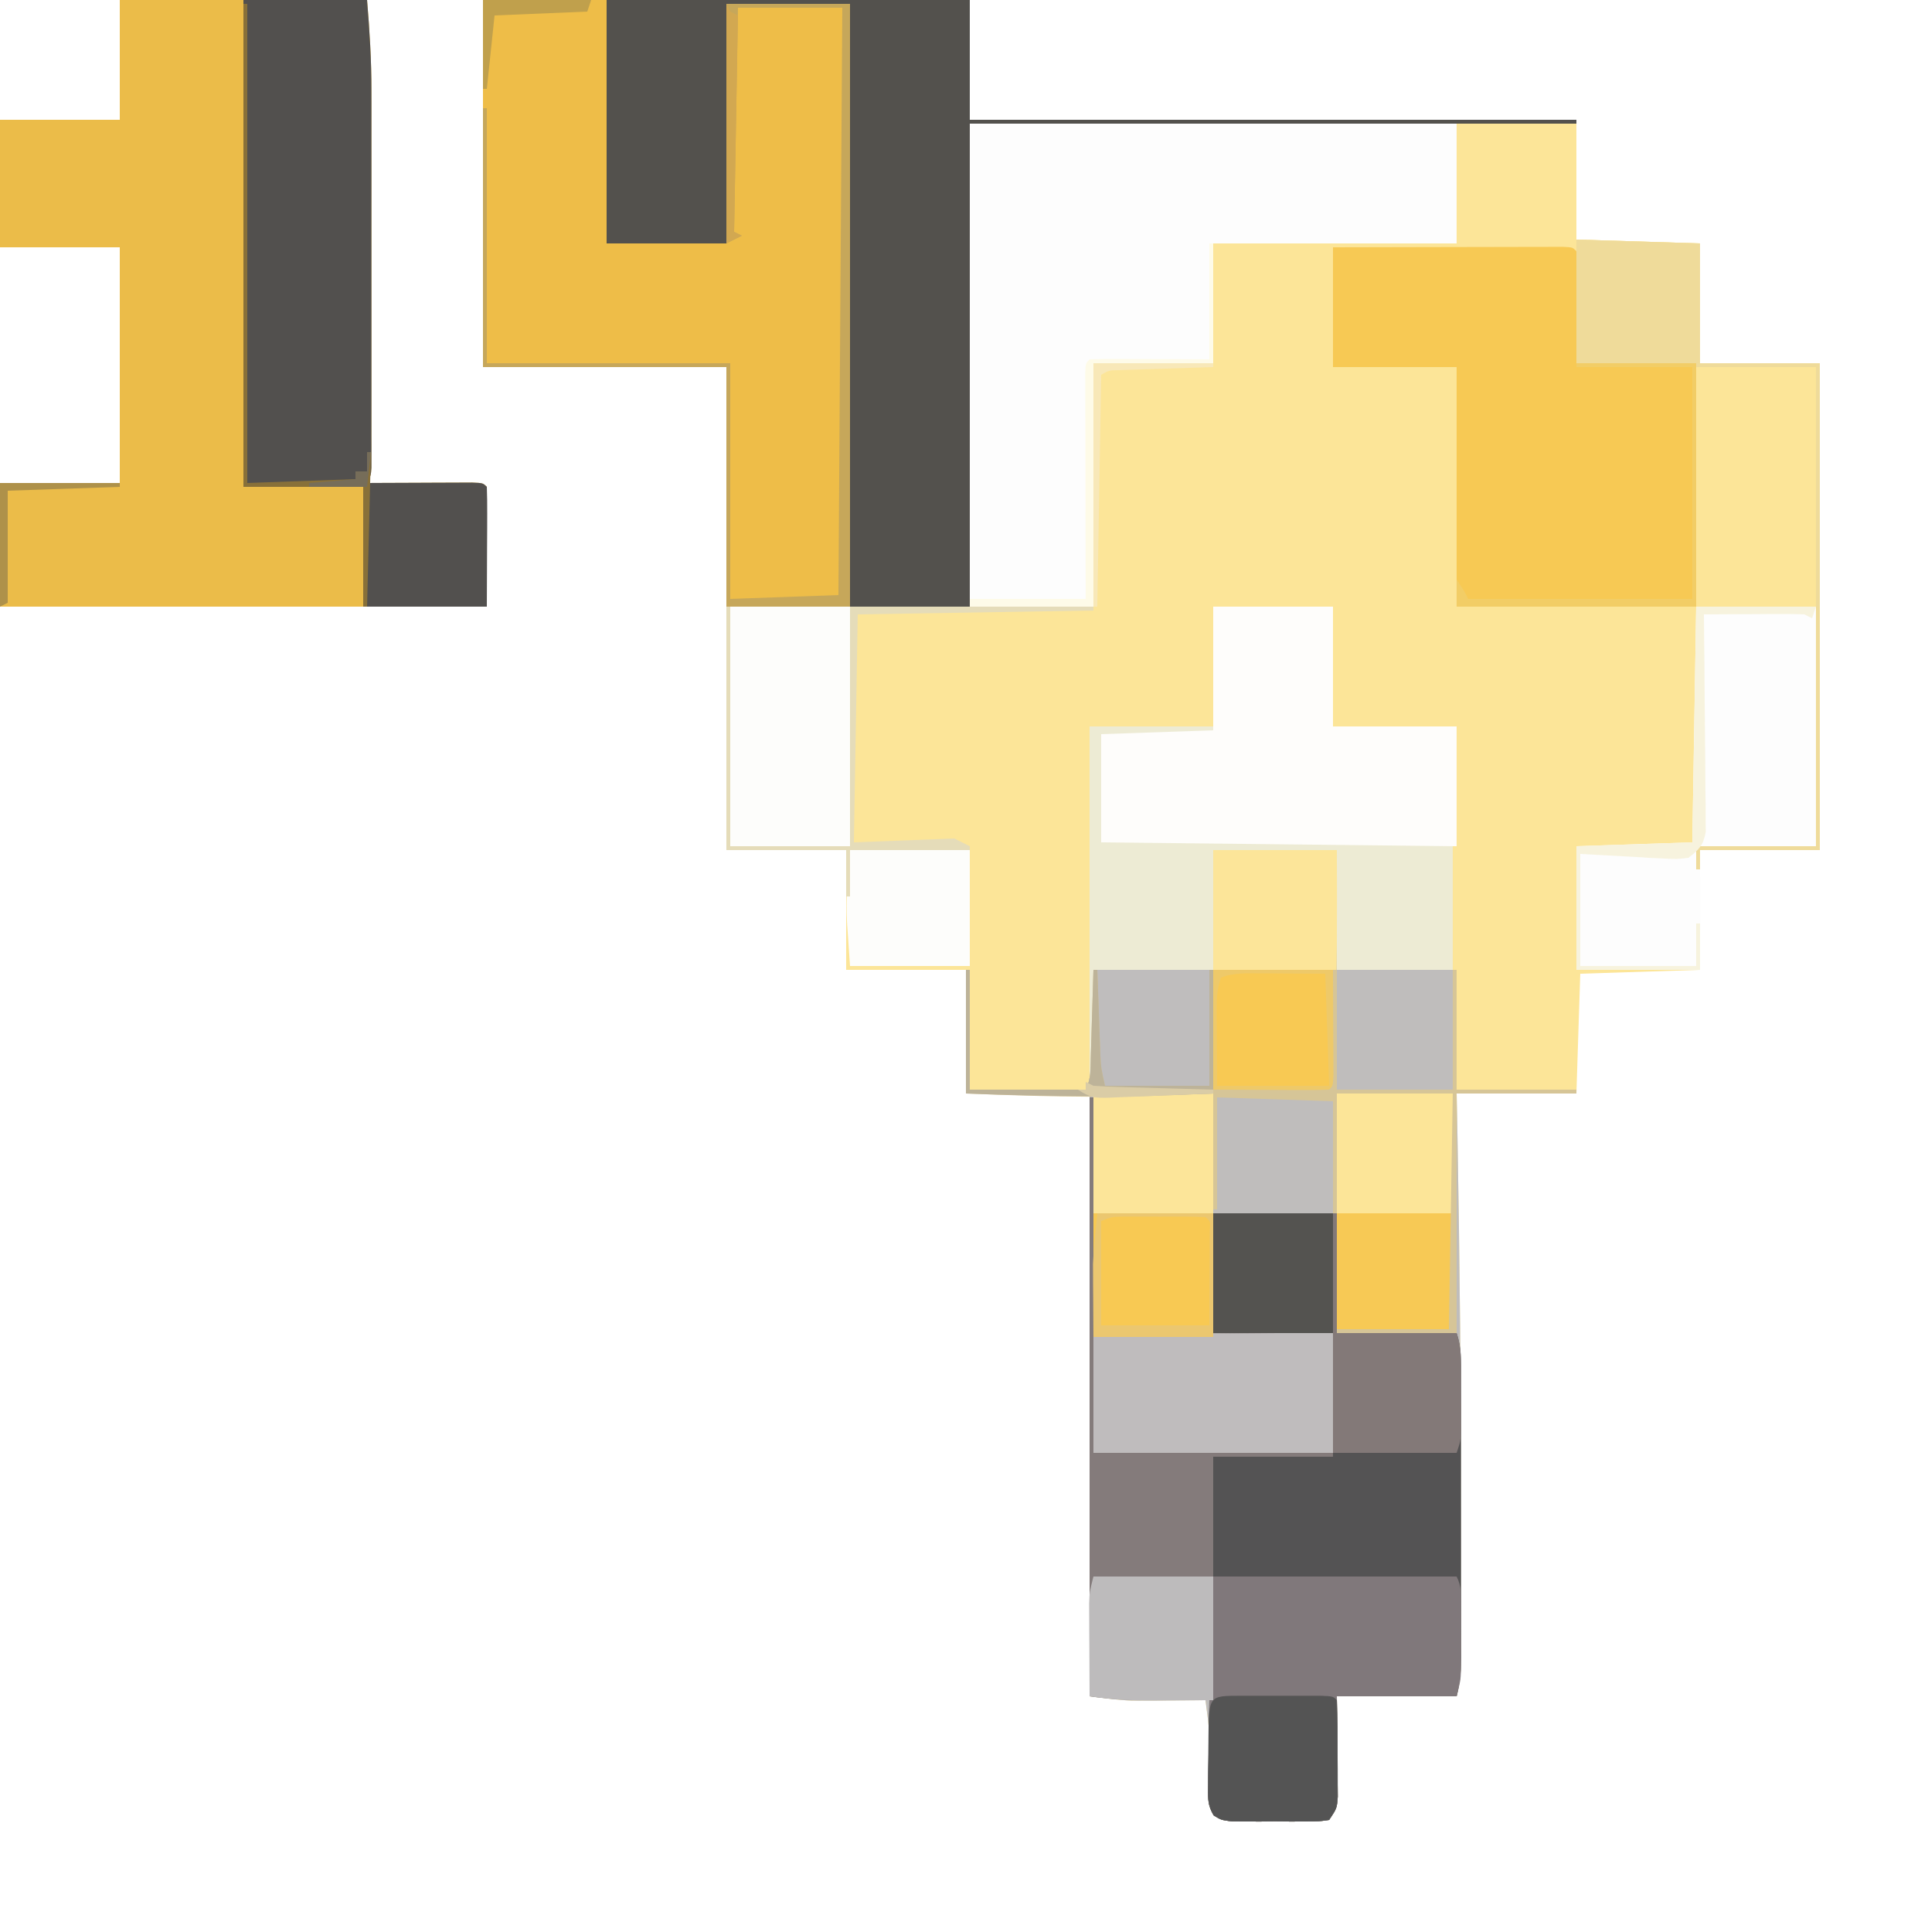
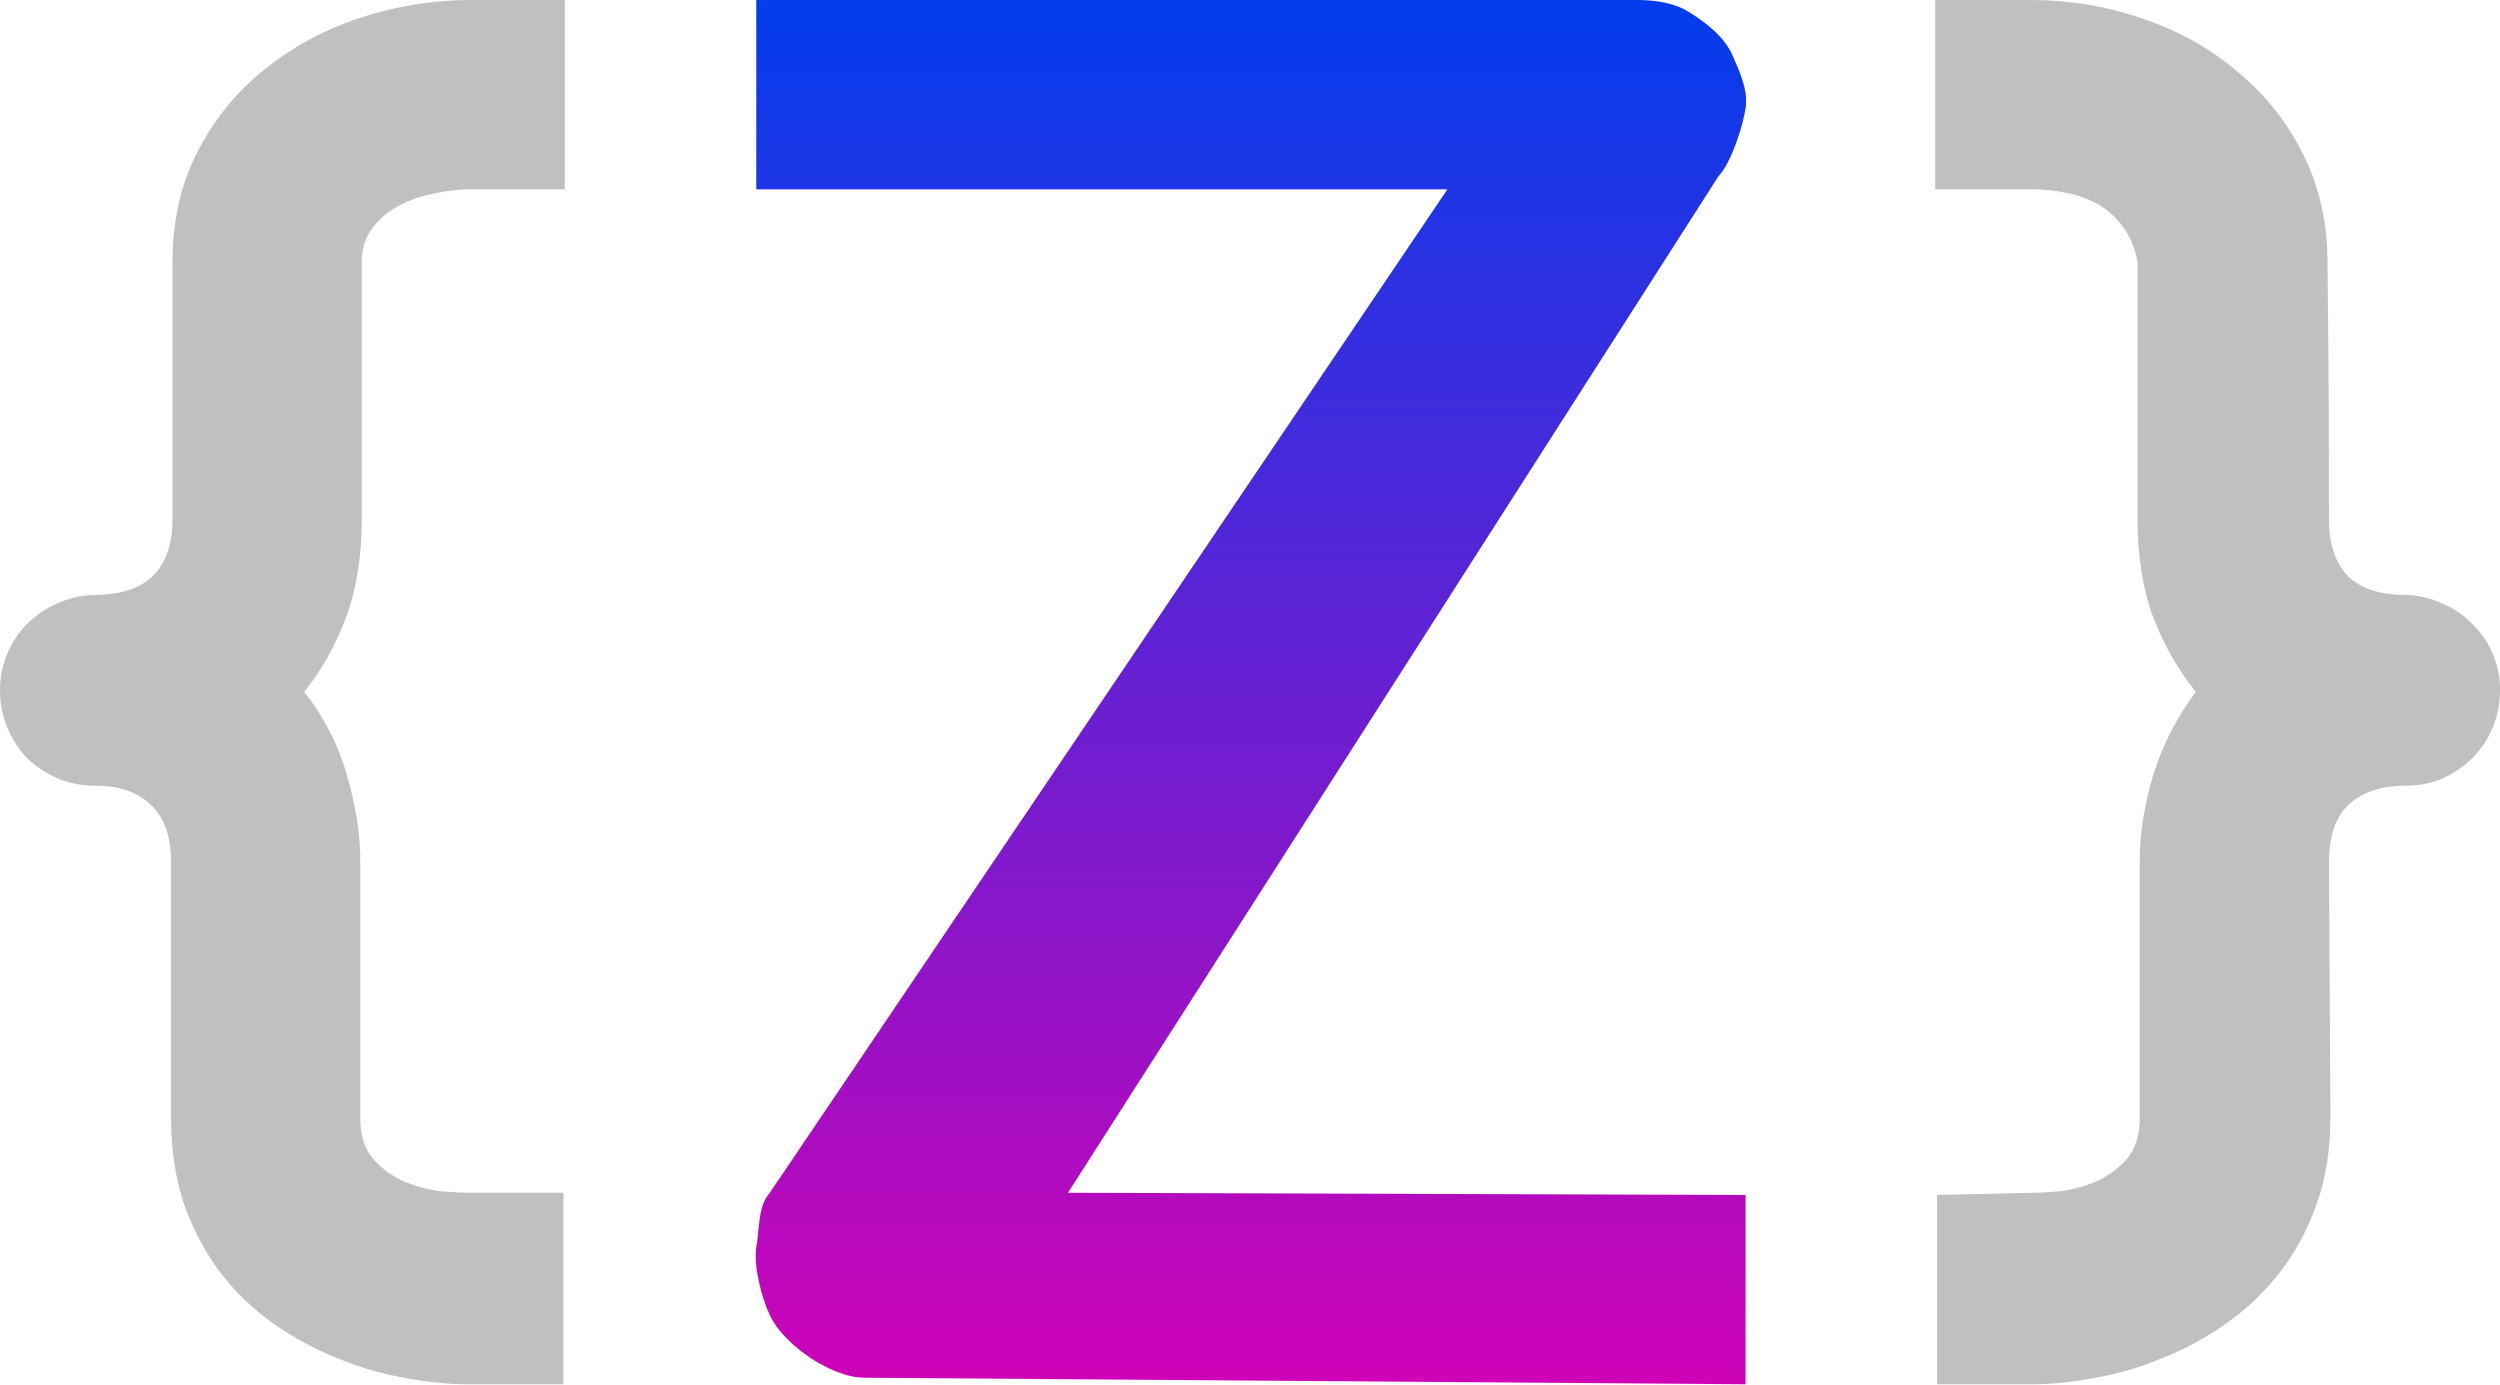
- <svg xmlns="http://www.w3.org/2000/svg" version="1.1" width="499" height="500">
-   <path d="M0 0 C41.58 0 83.16 0 126 0 C126 10.23 126 20.46 126 31 C177.81 31 229.62 31 283 31 C283 41.23 283 51.46 283 62 C298.84 62.495 298.84 62.495 315 63 C315 73.23 315 83.46 315 94 C325.23 94 335.46 94 346 94 C346 135.58 346 177.16 346 220 C335.77 220 325.54 220 315 220 C315 230.23 315 240.46 315 251 C299.655 251.495 299.655 251.495 284 252 C283.67 262.23 283.34 272.46 283 283 C272.77 283 262.54 283 252 283 C252.072 286.683 252.144 290.366 252.219 294.16 C252.827 326.896 253.112 359.625 253.123 392.367 C253.125 395.317 253.129 398.267 253.133 401.217 C253.138 405.891 253.139 410.565 253.134 415.239 C253.133 416.974 253.134 418.709 253.136 420.444 C253.139 422.827 253.135 425.209 253.129 427.591 C253.131 428.288 253.133 428.985 253.136 429.704 C253.121 433.056 252.823 435.709 252 439 C241.77 439 231.54 439 221 439 C221.079 448.409 221.079 448.409 221.18 457.818 C221.185 458.988 221.19 460.158 221.195 461.363 C221.206 462.563 221.216 463.762 221.227 464.997 C221 468 221 468 219 471 C216.25 471.388 216.25 471.388 212.785 471.398 C211.542 471.402 210.299 471.406 209.018 471.41 C207.06 471.393 207.06 471.393 205.062 471.375 C203.761 471.387 202.46 471.398 201.119 471.41 C199.252 471.404 199.252 471.404 197.348 471.398 C196.203 471.395 195.058 471.392 193.879 471.388 C191 471 191 471 189.119 469.781 C187.635 467.42 187.671 465.884 187.742 463.105 C187.756 462.15 187.771 461.194 187.785 460.209 C187.815 459.212 187.844 458.215 187.875 457.188 C188.136 448.546 188.136 448.546 187 440 C186.375 440.005 185.751 440.01 185.107 440.016 C182.238 440.037 179.369 440.05 176.5 440.062 C175.518 440.071 174.535 440.079 173.523 440.088 C172.557 440.091 171.59 440.094 170.594 440.098 C169.714 440.103 168.834 440.108 167.928 440.114 C164.269 439.972 160.633 439.454 157 439 C157 387.52 157 336.04 157 283 C146.44 283 135.88 283 125 283 C125 272.44 125 261.88 125 251 C114.77 251 104.54 251 94 251 C94 240.77 94 230.54 94 220 C83.77 220 73.54 220 63 220 C63 178.75 63 137.5 63 95 C42.21 95 21.42 95 0 95 C0 63.65 0 32.3 0 0 Z " fill="#FCE598" transform="translate(125,0)" />
-   <path d="M0 0 C10.56 0 21.12 0 32 0 C32 10.23 32 20.46 32 31 C42.23 31 52.46 31 63 31 C63 41.23 63 51.46 63 62 C73.23 62 83.46 62 94 62 C94 62.33 94 62.66 94 63 C83.77 63 73.54 63 63 63 C63.108 68.524 63.108 68.524 63.219 74.16 C63.827 106.896 64.112 139.625 64.123 172.367 C64.125 175.317 64.129 178.267 64.133 181.217 C64.138 185.891 64.139 190.565 64.134 195.239 C64.133 196.974 64.134 198.709 64.136 200.444 C64.139 202.827 64.135 205.209 64.129 207.591 C64.131 208.288 64.133 208.985 64.136 209.704 C64.121 213.056 63.823 215.709 63 219 C52.77 219 42.54 219 32 219 C32.079 228.409 32.079 228.409 32.18 237.818 C32.185 238.988 32.19 240.158 32.195 241.363 C32.206 242.563 32.216 243.762 32.227 244.997 C32 248 32 248 30 251 C27.25 251.388 27.25 251.388 23.785 251.398 C22.542 251.402 21.299 251.406 20.018 251.41 C18.06 251.393 18.06 251.393 16.062 251.375 C14.761 251.387 13.46 251.398 12.119 251.41 C10.875 251.406 9.63 251.402 8.348 251.398 C6.631 251.393 6.631 251.393 4.879 251.388 C2 251 2 251 0.119 249.781 C-1.365 247.42 -1.329 245.884 -1.258 243.105 C-1.244 242.15 -1.229 241.194 -1.215 240.209 C-1.185 239.212 -1.156 238.215 -1.125 237.188 C-0.864 228.546 -0.864 228.546 -2 220 C-2.625 220.005 -3.249 220.01 -3.893 220.016 C-6.762 220.037 -9.631 220.05 -12.5 220.062 C-13.482 220.071 -14.465 220.079 -15.477 220.088 C-16.927 220.093 -16.927 220.093 -18.406 220.098 C-19.726 220.106 -19.726 220.106 -21.072 220.114 C-24.731 219.972 -28.367 219.454 -32 219 C-32 167.52 -32 116.04 -32 63 C-42.56 63 -53.12 63 -64 63 C-64 52.44 -64 41.88 -64 31 C-63.67 31 -63.34 31 -63 31 C-63 41.23 -63 51.46 -63 62 C-53.1 62 -43.2 62 -33 62 C-31.577 59.155 -31.78 56.638 -31.684 53.461 C-31.645 52.288 -31.607 51.116 -31.568 49.908 C-31.525 48.412 -31.482 46.916 -31.438 45.375 C-31.293 40.631 -31.149 35.888 -31 31 C-20.77 31 -10.54 31 0 31 C0 20.77 0 10.54 0 0 Z " fill="#BFBDBC" transform="translate(314,220)" />
-   <path d="M0 0 C41.58 0 83.16 0 126 0 C126 10.23 126 20.46 126 31 C177.81 31 229.62 31 283 31 C283 31.33 283 31.66 283 32 C231.19 32 179.38 32 126 32 C126 73.25 126 114.5 126 157 C105.21 157 84.42 157 63 157 C63 136.54 63 116.08 63 95 C42.21 95 21.42 95 0 95 C0 63.65 0 32.3 0 0 Z " fill="#EEBD48" transform="translate(125,0)" />
-   <path d="M0 0 C21.12 0 42.24 0 64 0 C64.661 7.934 65.146 15.598 65.129 23.52 C65.132 25.142 65.132 25.142 65.135 26.796 C65.139 30.325 65.136 33.854 65.133 37.383 C65.133 39.85 65.134 42.316 65.136 44.783 C65.137 49.929 65.135 55.074 65.13 60.22 C65.125 66.826 65.128 73.433 65.134 80.04 C65.138 85.122 65.136 90.203 65.134 95.285 C65.133 97.723 65.134 100.161 65.136 102.599 C65.139 105.99 65.135 109.382 65.129 112.774 C65.131 113.786 65.133 114.798 65.136 115.84 C65.133 116.76 65.13 117.679 65.127 118.626 C65.126 119.828 65.126 119.828 65.126 121.054 C65 123 65 123 64 125 C64.904 124.995 65.807 124.99 66.738 124.984 C70.08 124.967 73.421 124.955 76.762 124.945 C78.211 124.94 79.659 124.933 81.107 124.925 C83.185 124.912 85.262 124.907 87.34 124.902 C88.591 124.897 89.843 124.892 91.133 124.886 C94 125 94 125 95 126 C95 136.23 95 146.46 95 157 C53.42 157 11.84 157 -31 157 C-31 146.44 -31 135.88 -31 125 C-20.77 125 -10.54 125 0 125 C0 104.87 0 84.74 0 64 C-10.23 64 -20.46 64 -31 64 C-31 53.11 -31 42.22 -31 31 C-20.77 31 -10.54 31 0 31 C0 20.77 0 10.54 0 0 Z " fill="#EBBC49" transform="translate(31,0)" />
-   <path d="M0 0 C41.58 0 83.16 0 126 0 C126 10.23 126 20.46 126 31 C105.21 31 84.42 31 63 31 C63 41.23 63 51.46 63 62 C52.77 62 42.54 62 32 62 C32 82.79 32 103.58 32 125 C21.44 125 10.88 125 0 125 C0 83.75 0 42.5 0 0 Z " fill="#FDFDFD" transform="translate(251,32)" />
-   <path d="M0 0 C31.02 0 62.04 0 94 0 C94 10.23 94 20.46 94 31 C145.81 31 197.62 31 251 31 C251 31.33 251 31.66 251 32 C199.19 32 147.38 32 94 32 C94 73.25 94 114.5 94 157 C83.77 157 73.54 157 63 157 C63 105.52 63 54.04 63 1 C52.44 1 41.88 1 31 1 C31 21.46 31 41.92 31 63 C20.77 63 10.54 63 0 63 C0 42.21 0 21.42 0 0 Z " fill="#53514D" transform="translate(157,0)" />
-   <path d="M0 0 C10.56 0 21.12 0 32 0 C32 10.23 32 20.46 32 31 C42.23 31 52.46 31 63 31 C64.261 34.784 64.139 38.321 64.129 42.263 C64.132 43.527 64.132 43.527 64.135 44.817 C64.139 47.606 64.136 50.395 64.133 53.184 C64.133 55.12 64.134 57.057 64.136 58.994 C64.137 63.055 64.135 67.116 64.13 71.177 C64.125 76.384 64.128 81.59 64.134 86.797 C64.138 90.797 64.136 94.797 64.134 98.797 C64.133 100.717 64.134 102.637 64.136 104.557 C64.139 107.24 64.135 109.924 64.129 112.607 C64.131 113.402 64.133 114.196 64.136 115.015 C64.122 118.584 63.873 121.51 63 125 C52.77 125 42.54 125 32 125 C32.079 134.409 32.079 134.409 32.18 143.818 C32.185 144.988 32.19 146.158 32.195 147.363 C32.206 148.563 32.216 149.762 32.227 150.997 C32 154 32 154 30 157 C27.25 157.388 27.25 157.388 23.785 157.398 C22.542 157.402 21.299 157.406 20.018 157.41 C18.06 157.393 18.06 157.393 16.062 157.375 C14.761 157.387 13.46 157.398 12.119 157.41 C10.875 157.406 9.63 157.402 8.348 157.398 C6.631 157.393 6.631 157.393 4.879 157.388 C2 157 2 157 0.339 155.804 C-1.482 153.351 -1.351 151.79 -1.311 148.751 C-1.303 147.669 -1.296 146.587 -1.289 145.472 C-1.254 143.699 -1.254 143.699 -1.219 141.891 C-1.206 140.653 -1.194 139.416 -1.181 138.141 C-1.143 134.784 -1.092 131.429 -1.034 128.073 C-0.978 124.647 -0.937 121.221 -0.895 117.795 C-0.795 110.154 -0.669 102.513 -0.536 94.873 C-0.474 91.258 -0.415 87.643 -0.355 84.027 C-0.24 77.018 -0.12 70.009 0 63 C10.23 63 20.46 63 31 63 C31 52.44 31 41.88 31 31 C20.77 31 10.54 31 0 31 C0 20.77 0 10.54 0 0 Z " fill="#545354" transform="translate(314,314)" />
-   <path d="M0 0 C8.059 -0.021 16.118 -0.041 24.177 -0.052 C27.93 -0.057 31.683 -0.064 35.435 -0.075 C39.047 -0.086 42.658 -0.092 46.27 -0.095 C47.651 -0.097 49.031 -0.1 50.412 -0.106 C52.34 -0.113 54.267 -0.113 56.195 -0.114 C57.294 -0.116 58.393 -0.118 59.526 -0.12 C62 0 62 0 63 1 C63.088 3.146 63.107 5.294 63.098 7.441 C63.095 8.616 63.093 9.792 63.09 11.002 C63.081 12.507 63.072 14.012 63.062 15.562 C63.042 20.327 63.021 25.091 63 30 C73.23 30 83.46 30 94 30 C94 50.79 94 71.58 94 93 C73.54 93 53.08 93 32 93 C32 72.54 32 52.08 32 31 C21.44 31 10.88 31 0 31 C0 20.77 0 10.54 0 0 Z " fill="#F7C954" transform="translate(345,64)" />
-   <path d="M0 0 C10.56 0 21.12 0 32 0 C32.661 7.934 33.146 15.598 33.129 23.52 C33.131 24.601 33.133 25.682 33.135 26.796 C33.139 30.325 33.136 33.854 33.133 37.383 C33.133 39.85 33.134 42.316 33.136 44.783 C33.137 49.929 33.135 55.074 33.13 60.22 C33.125 66.826 33.128 73.433 33.134 80.04 C33.138 85.122 33.136 90.203 33.134 95.285 C33.133 97.723 33.134 100.161 33.136 102.599 C33.139 105.99 33.135 109.382 33.129 112.774 C33.131 113.786 33.133 114.798 33.136 115.84 C33.133 116.76 33.13 117.679 33.127 118.626 C33.127 119.427 33.126 120.228 33.126 121.054 C33 123 33 123 32 125 C32.904 124.995 33.807 124.99 34.738 124.984 C38.08 124.967 41.421 124.955 44.762 124.945 C46.211 124.94 47.659 124.933 49.107 124.925 C51.185 124.912 53.262 124.907 55.34 124.902 C56.591 124.897 57.843 124.892 59.133 124.886 C62 125 62 125 63 126 C63.088 128.292 63.107 130.586 63.098 132.879 C63.095 134.135 63.093 135.391 63.09 136.686 C63.081 138.295 63.072 139.904 63.062 141.562 C63.042 146.657 63.021 151.751 63 157 C52.44 157 41.88 157 31 157 C31 146.77 31 136.54 31 126 C20.77 126 10.54 126 0 126 C0 84.42 0 42.84 0 0 Z " fill="#52504E" transform="translate(63,0)" />
-   <path d="M0 0 C0.33 0 0.66 0 1 0 C2.4 43.215 2.4 43.215 1 62 C1.777 61.97 2.553 61.939 3.354 61.908 C23.254 61.151 43.081 60.908 63 61 C63 71.56 63 82.12 63 93 C52.77 93 42.54 93 32 93 C32 113.79 32 134.58 32 156 C8 156 8 156 0 155 C0 103.85 0 52.7 0 0 Z " fill="#847B7B" transform="translate(282,284)" />
-   <path d="M0 0 C10.23 0 20.46 0 31 0 C31 10.23 31 20.46 31 31 C41.56 31 52.12 31 63 31 C63 41.23 63 51.46 63 62 C51.022 62.023 39.044 62.041 27.066 62.052 C21.505 62.057 15.943 62.064 10.382 62.075 C5.02 62.086 -0.342 62.092 -5.704 62.095 C-7.755 62.097 -9.806 62.1 -11.856 62.106 C-14.718 62.113 -17.579 62.114 -20.441 62.114 C-21.298 62.117 -22.155 62.121 -23.037 62.124 C-28.886 62.114 -28.886 62.114 -30 61 C-30.1 58.939 -30.131 56.875 -30.133 54.812 C-30.134 53.557 -30.135 52.301 -30.137 51.008 C-30.135 50.351 -30.133 49.694 -30.13 49.017 C-30.125 47.008 -30.13 45 -30.137 42.992 C-30.135 41.737 -30.134 40.481 -30.133 39.188 C-30.131 37.445 -30.131 37.445 -30.129 35.668 C-30 33 -30 33 -29 32 C-26.854 31.912 -24.706 31.893 -22.559 31.902 C-21.384 31.905 -20.208 31.907 -18.998 31.91 C-17.493 31.919 -15.988 31.928 -14.438 31.938 C-9.673 31.958 -4.909 31.979 0 32 C0 21.44 0 10.88 0 0 Z " fill="#FEFDFB" transform="translate(314,157)" />
-   <path d="M0 0 C15.84 0.495 15.84 0.495 32 1 C32 11.23 32 21.46 32 32 C42.23 32 52.46 32 63 32 C63 73.58 63 115.16 63 158 C52.77 158 42.54 158 32 158 C32 159.65 32 161.3 32 163 C31.67 163 31.34 163 31 163 C31 161.02 31 159.04 31 157 C41.23 157 51.46 157 62 157 C62 136.54 62 116.08 62 95 C51.77 95 41.54 95 31 95 C31 74.21 31 53.42 31 32 C20.77 32 10.54 32 0 32 C0 21.44 0 10.88 0 0 Z " fill="#FCE598" transform="translate(408,62)" />
-   <path d="M0 0 C20.79 0 41.58 0 63 0 C64.312 2.623 64.13 4.589 64.133 7.523 C64.134 8.627 64.135 9.73 64.137 10.867 C64.133 12.025 64.129 13.182 64.125 14.375 C64.129 15.525 64.133 16.675 64.137 17.859 C64.135 18.965 64.134 20.071 64.133 21.211 C64.132 22.225 64.131 23.238 64.129 24.283 C64 27 64 27 63 31 C52.77 31 42.54 31 32 31 C32.079 40.409 32.079 40.409 32.18 49.818 C32.185 50.988 32.19 52.158 32.195 53.363 C32.211 55.162 32.211 55.162 32.227 56.997 C32 60 32 60 30 63 C27.25 63.388 27.25 63.388 23.785 63.398 C21.92 63.404 21.92 63.404 20.018 63.41 C18.06 63.393 18.06 63.393 16.062 63.375 C14.111 63.392 14.111 63.392 12.119 63.41 C10.875 63.406 9.63 63.402 8.348 63.398 C6.631 63.393 6.631 63.393 4.879 63.388 C2 63 2 63 0.124 61.806 C-1.414 59.334 -1.357 57.613 -1.328 54.707 C-1.324 53.616 -1.319 52.525 -1.314 51.401 C-1.293 50.217 -1.272 49.033 -1.25 47.812 C-1.239 46.593 -1.228 45.374 -1.217 44.118 C-1.046 29.407 -0.516 14.702 0 0 Z " fill="#80787B" transform="translate(314,408)" />
-   <path d="M0 0 C10.23 0 20.46 0 31 0 C31 20.46 31 40.92 31 62 C20.77 62 10.54 62 0 62 C0.33 63.98 0.66 65.96 1 68 C1.077 70.09 1.108 72.182 1.098 74.273 C1.095 75.314 1.093 76.355 1.09 77.427 C1.081 78.73 1.072 80.033 1.062 81.375 C1.042 85.541 1.021 89.707 1 94 C-9.56 94 -20.12 94 -31 94 C-31 83.44 -31 72.88 -31 62 C-16.15 61.505 -16.15 61.505 -1 61 C-0.67 40.87 -0.34 20.74 0 0 Z " fill="#FDFDFD" transform="translate(439,157)" />
-   <path d="M0 0 C10.56 0 21.12 0 32 0 C32 0.33 32 0.66 32 1 C22.43 1.33 12.86 1.66 3 2 C3 11.24 3 20.48 3 30 C33.03 30.33 63.06 30.66 94 31 C94 41.56 94 52.12 94 63 C84.1 63 74.2 63 64 63 C64 52.77 64 42.54 64 32 C53.44 32 42.88 32 32 32 C32 42.23 32 52.46 32 63 C21.77 63 11.54 63 1 63 C1 72.9 1 82.8 1 93 C0.67 93 0.34 93 0 93 C0 62.31 0 31.62 0 0 Z " fill="#EDEBD4" transform="translate(282,188)" />
-   <path d="M0 0 C10.56 0 21.12 0 32 0 C32 10.23 32 20.46 32 31 C42.23 31 52.46 31 63 31 C64.046 34.139 64.129 36.363 64.133 39.656 C64.134 40.761 64.135 41.866 64.137 43.004 C64.133 44.158 64.129 45.311 64.125 46.5 C64.129 47.654 64.133 48.807 64.137 49.996 C64.135 51.101 64.134 52.206 64.133 53.344 C64.132 54.356 64.131 55.369 64.129 56.412 C64 59 64 59 63 62 C52.44 62 41.88 62 31 62 C31 51.77 31 41.54 31 31 C20.77 31 10.54 31 0 31 C0 20.77 0 10.54 0 0 Z " fill="#837978" transform="translate(314,314)" />
-   <path d="M0 0 C10.56 0 21.12 0 32 0 C32.073 15.974 32.076 31.911 31.562 47.875 C31.523 49.175 31.484 50.475 31.444 51.815 C31.402 53.008 31.36 54.201 31.316 55.43 C31.28 56.484 31.243 57.538 31.205 58.625 C31 61 31 61 30 62 C20.1 62 10.2 62 0 62 C0 41.54 0 21.08 0 0 Z " fill="#FCE599" transform="translate(314,220)" />
-   <path d="M0 0 C10.23 0 20.46 0 31 0 C31 20.79 31 41.58 31 63 C20.77 63 10.54 63 0 63 C0 42.21 0 21.42 0 0 Z " fill="#F8C953" transform="translate(283,283)" />
-   <path d="M0 0 C10.23 0 20.46 0 31 0 C31 20.46 31 40.92 31 62 C20.77 62 10.54 62 0 62 C0 41.54 0 21.08 0 0 Z " fill="#FDFDFB" transform="translate(189,157)" />
-   <path d="M0 0 C0 10.23 0 20.46 0 31 C-20.46 31 -40.92 31 -62 31 C-62 21.1 -62 11.2 -62 1 C-41.29 0.237 -20.723 -0.095 0 0 Z " fill="#BFBCBD" transform="translate(345,345)" />
-   <path d="M0 0 C9.9 0 19.8 0 30 0 C30.021 7.356 30.041 14.712 30.052 22.068 C30.057 25.494 30.064 28.92 30.075 32.345 C30.088 36.277 30.093 40.209 30.098 44.141 C30.103 45.367 30.108 46.593 30.113 47.856 C30.113 49.568 30.113 49.568 30.114 51.313 C30.116 52.317 30.118 53.321 30.12 54.355 C30 57 30 57 29 61 C19.43 61 9.86 61 0 61 C0 40.87 0 20.74 0 0 Z " fill="#FCE598" transform="translate(346,283)" />
-   <path d="M0 0 C15.84 0.495 15.84 0.495 32 1 C32 11.23 32 21.46 32 32 C42.23 32 52.46 32 63 32 C63 73.58 63 115.16 63 158 C52.77 158 42.54 158 32 158 C32 159.65 32 161.3 32 163 C31.67 163 31.34 163 31 163 C31 161.02 31 159.04 31 157 C41.23 157 51.46 157 62 157 C62 116.08 62 75.16 62 33 C51.77 33 41.54 33 31 33 C25.179 32.87 19.378 32.727 13.562 32.5 C9.087 32.335 4.611 32.17 0 32 C0 21.44 0 10.88 0 0 Z " fill="#EFDB9A" transform="translate(408,62)" />
-   <path d="M0 0 C0.684 -0.001 1.369 -0.002 2.074 -0.003 C3.523 -0.004 4.972 -0.002 6.421 0.002 C8.647 0.008 10.872 0.002 13.098 -0.004 C14.503 -0.003 15.908 -0.002 17.312 0 C18.6 0.001 19.887 0.002 21.213 0.003 C24.156 0.133 24.156 0.133 25.156 1.133 C25.411 5.752 25.341 10.382 25.344 15.008 C25.356 16.314 25.368 17.619 25.381 18.965 C25.383 20.214 25.385 21.463 25.387 22.75 C25.391 23.901 25.395 25.052 25.399 26.238 C25.156 29.133 25.156 29.133 23.156 32.133 C20.406 32.521 20.406 32.521 16.941 32.531 C15.076 32.537 15.076 32.537 13.174 32.543 C11.216 32.526 11.216 32.526 9.219 32.508 C7.267 32.525 7.267 32.525 5.275 32.543 C4.031 32.539 2.786 32.535 1.504 32.531 C-0.213 32.526 -0.213 32.526 -1.965 32.521 C-4.844 32.133 -4.844 32.133 -6.72 31.007 C-8.385 28.23 -8.198 25.968 -8.172 22.75 C-8.167 21.501 -8.162 20.252 -8.156 18.965 C-8.125 17.006 -8.125 17.006 -8.094 15.008 C-8.089 13.694 -8.083 12.381 -8.078 11.027 C-7.987 0.007 -7.987 0.007 0 0 Z " fill="#545454" transform="translate(320.8438,438.8672)" />
-   <path d="M0 0 C10.23 0 20.46 0 31 0 C31 10.56 31 21.12 31 32 C25.308 32.031 25.308 32.031 19.5 32.062 C18.32 32.072 17.14 32.081 15.924 32.09 C10.182 32.105 4.677 31.875 -1 31 C-1.029 26.583 -1.047 22.167 -1.062 17.75 C-1.071 16.496 -1.079 15.241 -1.088 13.949 C-1.091 12.744 -1.094 11.539 -1.098 10.297 C-1.103 9.187 -1.108 8.076 -1.114 6.933 C-1 4 -1 4 0 0 Z " fill="#BDBBBC" transform="translate(283,408)" />
-   <path d="M0 0 C10.23 0 20.46 0 31 0 C31 10.23 31 20.46 31 31 C20.77 31 10.54 31 0 31 C0 20.77 0 10.54 0 0 Z " fill="#545350" transform="translate(314,314)" />
-   <path d="M0 0 C10.23 0 20.46 0 31 0 C31 10.23 31 20.46 31 31 C20.77 31 10.54 31 0 31 C0 20.77 0 10.54 0 0 Z " fill="#FCE599" transform="translate(283,283)" />
-   <path d="M0 0 C10.23 0 20.46 0 31 0 C31.021 4.929 31.041 9.859 31.062 14.938 C31.072 16.495 31.081 18.052 31.09 19.656 C31.093 20.872 31.095 22.087 31.098 23.34 C31.106 25.217 31.106 25.217 31.114 27.133 C31 30 31 30 30 31 C27.781 31.088 25.56 31.107 23.34 31.098 C22.124 31.095 20.909 31.093 19.656 31.09 C18.099 31.081 16.542 31.072 14.938 31.062 C10.008 31.042 5.079 31.021 0 31 C0 20.77 0 10.54 0 0 Z " fill="#F8C953" transform="translate(314,251)" />
-   <path d="M0 0 C10.23 0 20.46 0 31 0 C31 9.9 31 19.8 31 30 C20.77 30 10.54 30 0 30 C-0.186 27.277 -0.371 24.555 -0.562 21.75 C-0.624 20.92 -0.685 20.089 -0.748 19.233 C-1.158 12.566 -0.572 6.866 0 0 Z " fill="#FDFDFB" transform="translate(220,220)" />
-   <path d="M0 0 C9.9 0 19.8 0 30 0 C30.031 6.311 30.031 6.311 30.062 12.75 C30.072 14.071 30.081 15.392 30.09 16.753 C30.093 17.799 30.095 18.844 30.098 19.922 C30.106 21.524 30.106 21.524 30.114 23.159 C30 26 30 26 29 30 C19.43 30 9.86 30 0 30 C0 20.1 0 10.2 0 0 Z " fill="#F7C955" transform="translate(346,314)" />
-   <path d="M0 0 C9.57 0 19.14 0 29 0 C29 9.9 29 19.8 29 30 C20.09 30 11.18 30 2 30 C0.208 25.52 -0.242 23.627 -0.195 19.043 C-0.19 18.04 -0.185 17.038 -0.18 16.005 C-0.162 14.745 -0.144 13.485 -0.125 12.188 C-0.084 8.166 -0.043 4.144 0 0 Z " fill="#BFBDBD" transform="translate(284,251)" />
-   <path d="M0 0 C10.56 0 21.12 0 32 0 C32 51.48 32 102.96 32 156 C21.44 156 10.88 156 0 156 C0 135.54 0 115.08 0 94 C-20.79 94 -41.58 94 -63 94 C-63 71.89 -63 49.78 -63 27 C-62.67 27 -62.34 27 -62 27 C-62 48.78 -62 70.56 -62 93 C-41.21 93 -20.42 93 1 93 C1 113.13 1 133.26 1 154 C10.24 153.67 19.48 153.34 29 153 C29.33 102.84 29.66 52.68 30 1 C21.09 1 12.18 1 3 1 C2.67 20.14 2.34 39.28 2 59 C2.66 59.33 3.32 59.66 4 60 C2.02 60.99 2.02 60.99 0 62 C0 41.54 0 21.08 0 0 Z " fill="#C6A75A" transform="translate(188,1)" />
-   <path d="M0 0 C0.33 0 0.66 0 1 0 C1 10.23 1 20.46 1 31 C10.9 31 20.8 31 31 31 C32.423 28.155 32.22 25.638 32.316 22.461 C32.379 20.508 32.379 20.508 32.443 18.516 C32.483 17.135 32.523 15.755 32.562 14.375 C32.606 12.987 32.649 11.599 32.693 10.211 C32.8 6.807 32.902 3.404 33 0 C33.33 0 33.66 0 34 0 C34.025 0.731 34.05 1.462 34.076 2.216 C34.192 5.54 34.315 8.864 34.438 12.188 C34.477 13.338 34.516 14.488 34.557 15.674 C34.599 16.786 34.64 17.897 34.684 19.043 C34.739 20.575 34.739 20.575 34.795 22.137 C34.967 25.379 34.967 25.379 36 30 C44.91 30 53.82 30 63 30 C63 20.1 63 10.2 63 0 C63.33 0 63.66 0 64 0 C64 10.23 64 20.46 64 31 C73.9 30.67 83.8 30.34 94 30 C94.33 20.1 94.66 10.2 95 0 C95.33 0 95.66 0 96 0 C96 10.23 96 20.46 96 31 C105.9 31 115.8 31 126 31 C126 20.77 126 10.54 126 0 C126.33 0 126.66 0 127 0 C127 10.23 127 20.46 127 31 C137.23 31 147.46 31 158 31 C158 31.33 158 31.66 158 32 C147.77 32 137.54 32 127 32 C127 52.46 127 72.92 127 94 C116.77 94 106.54 94 96 94 C96 93.67 96 93.34 96 93 C105.57 93 115.14 93 125 93 C125.33 72.87 125.66 52.74 126 32 C116.1 32 106.2 32 96 32 C96 42.23 96 52.46 96 63 C95.67 63 95.34 63 95 63 C95 53.43 95 43.86 95 34 C80.15 33.505 80.15 33.505 65 33 C65 42.57 65 52.14 65 62 C64.67 62 64.34 62 64 62 C64 52.1 64 42.2 64 32 C59.38 32.186 54.76 32.371 50 32.562 C33.271 33.157 16.732 32.672 0 32 C0 21.44 0 10.88 0 0 Z " fill="#D6C597" transform="translate(250,251)" />
-   <path d="M0 0 C10.23 0 20.46 0 31 0 C30.67 0.99 30.34 1.98 30 3 C29.34 2.67 28.68 2.34 28 2 C26.041 1.915 24.078 1.893 22.117 1.902 C20.367 1.907 20.367 1.907 18.582 1.912 C17.359 1.92 16.135 1.929 14.875 1.938 C13.644 1.942 12.413 1.947 11.145 1.951 C8.096 1.963 5.048 1.979 2 2 C2.009 2.73 2.018 3.461 2.027 4.213 C2.107 11.099 2.168 17.985 2.207 24.871 C2.228 28.411 2.256 31.951 2.302 35.491 C2.354 39.562 2.373 43.632 2.391 47.703 C2.411 48.973 2.432 50.243 2.453 51.551 C2.453 52.732 2.454 53.913 2.454 55.13 C2.463 56.169 2.472 57.208 2.481 58.279 C1.873 61.72 0.743 62.898 -2 65 C-5.024 65.362 -5.024 65.362 -8.516 65.172 C-9.643 65.121 -10.77 65.071 -11.931 65.019 C-14.069 64.886 -14.069 64.886 -16.25 64.75 C-20.788 64.502 -25.325 64.255 -30 64 C-30 73.57 -30 83.14 -30 93 C-20.1 93 -10.2 93 0 93 C0 89.37 0 85.74 0 82 C0.33 82 0.66 82 1 82 C1 85.96 1 89.92 1 94 C-9.56 94 -20.12 94 -31 94 C-31 83.44 -31 72.88 -31 62 C-16.15 61.505 -16.15 61.505 -1 61 C-0.67 40.87 -0.34 20.74 0 0 Z " fill="#F7F3DE" transform="translate(439,157)" />
-   <path d="M0 0 C0.33 0 0.66 0 1 0 C1 20.46 1 40.92 1 62 C11.23 62 21.46 62 32 62 C32 41.54 32 21.08 32 0 C52.79 0 73.58 0 95 0 C95 0.33 95 0.66 95 1 C74.87 1.33 54.74 1.66 34 2 C33.67 21.47 33.34 40.94 33 61 C41.58 60.67 50.16 60.34 59 60 C60.32 60.66 61.64 61.32 63 62 C63 62.33 63 62.66 63 63 C52.77 63 42.54 63 32 63 C32 66.96 32 70.92 32 75 C31.67 75 31.34 75 31 75 C31 71.04 31 67.08 31 63 C20.77 63 10.54 63 0 63 C0 42.21 0 21.42 0 0 Z " fill="#E5DCB9" transform="translate(188,157)" />
-   <path d="M0 0 C0.33 0 0.66 0 1 0 C1 10.23 1 20.46 1 31 C-9.23 31 -19.46 31 -30 31 C-30 51.79 -30 72.58 -30 94 C-40.56 94 -51.12 94 -62 94 C-62 93.34 -62 92.68 -62 92 C-52.1 92 -42.2 92 -32 92 C-32.012 87.608 -32.023 83.216 -32.035 78.691 C-32.042 75.199 -32.047 71.706 -32.052 68.213 C-32.057 64.521 -32.064 60.829 -32.075 57.137 C-32.086 53.584 -32.092 50.031 -32.095 46.478 C-32.097 45.12 -32.1 43.761 -32.106 42.403 C-32.113 40.506 -32.113 38.61 -32.114 36.713 C-32.116 35.632 -32.118 34.55 -32.12 33.436 C-32 31 -32 31 -31 30 C-28.708 29.912 -26.414 29.893 -24.121 29.902 C-23.091 29.904 -23.091 29.904 -22.04 29.907 C-19.839 29.912 -17.638 29.925 -15.438 29.938 C-13.949 29.943 -12.46 29.947 -10.971 29.951 C-7.314 29.961 -3.657 29.981 0 30 C0 20.1 0 10.2 0 0 Z " fill="#FEFBE8" transform="translate(313,63)" />
-   <path d="M0 0 C9.9 0 19.8 0 30 0 C30 10.56 30 21.12 30 32 C19.77 32 9.54 32 -1 32 C-1.021 28.576 -1.041 25.152 -1.062 21.625 C-1.072 20.567 -1.081 19.51 -1.09 18.42 C-1.093 17.552 -1.095 16.684 -1.098 15.789 C-1.103 14.92 -1.108 14.05 -1.114 13.155 C-0.955 8.757 -0.438 4.379 0 0 Z M1 2 C1 10.91 1 19.82 1 29 C10.24 29 19.48 29 29 29 C29.021 24.566 29.041 20.131 29.062 15.562 C29.072 14.162 29.081 12.762 29.09 11.319 C29.093 10.225 29.095 9.131 29.098 8.004 C29.103 6.878 29.108 5.752 29.114 4.592 C29.295 2.07 29.295 2.07 28 1 C26.255 0.9 24.506 0.869 22.758 0.867 C21.159 0.865 21.159 0.865 19.527 0.863 C18.405 0.867 17.282 0.871 16.125 0.875 C15.01 0.871 13.895 0.867 12.746 0.863 C11.677 0.865 10.609 0.866 9.508 0.867 C8.524 0.868 7.541 0.869 6.528 0.871 C3.874 0.894 3.874 0.894 1 2 Z " fill="#EBC770" transform="translate(284,314)" />
-   <path d="M0 0 C0.33 0 0.66 0 1 0 C1 40.92 1 81.84 1 124 C10.24 123.67 19.48 123.34 29 123 C29 122.34 29 121.68 29 121 C29.99 121 30.98 121 32 121 C32 119.35 32 117.7 32 116 C32.33 116 32.66 116 33 116 C32.67 129.2 32.34 142.4 32 156 C31.67 156 31.34 156 31 156 C31 145.77 31 135.54 31 125 C20.77 125 10.54 125 0 125 C0 83.75 0 42.5 0 0 Z " fill="#887039" transform="translate(63,1)" />
-   <path d="M0 0 C0.33 0 0.66 0 1 0 C1 10.23 1 20.46 1 31 C10.9 31 20.8 31 31 31 C32.423 28.155 32.22 25.638 32.316 22.461 C32.379 20.508 32.379 20.508 32.443 18.516 C32.483 17.135 32.523 15.755 32.562 14.375 C32.606 12.987 32.649 11.599 32.693 10.211 C32.8 6.807 32.902 3.404 33 0 C33.33 0 33.66 0 34 0 C34.025 0.731 34.05 1.462 34.076 2.216 C34.192 5.54 34.315 8.864 34.438 12.188 C34.477 13.338 34.516 14.488 34.557 15.674 C34.599 16.786 34.64 17.897 34.684 19.043 C34.739 20.575 34.739 20.575 34.795 22.137 C34.967 25.379 34.967 25.379 36 30 C44.91 30 53.82 30 63 30 C63 20.1 63 10.2 63 0 C63.33 0 63.66 0 64 0 C64 10.56 64 21.12 64 32 C42.495 32.864 21.505 32.864 0 32 C0 21.44 0 10.88 0 0 Z " fill="#BDB399" transform="translate(250,251)" />
-   <path d="M0 0 C10.23 0 20.46 0 31 0 C31 20.79 31 41.58 31 63 C10.54 63 -9.92 63 -31 63 C-31 60.69 -31 58.38 -31 56 C-29 59 -29 59 -28 61 C-8.86 61 10.28 61 30 61 C30 41.2 30 21.4 30 1 C20.1 1 10.2 1 0 1 C0 0.67 0 0.34 0 0 Z " fill="#F2CD66" transform="translate(408,94)" />
-   <path d="M0 0 C10.23 0 20.46 0 31 0 C31.021 4.929 31.041 9.859 31.062 14.938 C31.072 16.495 31.081 18.052 31.09 19.656 C31.093 20.872 31.095 22.087 31.098 23.34 C31.106 25.217 31.106 25.217 31.114 27.133 C31 30 31 30 30 31 C27.781 31.088 25.56 31.107 23.34 31.098 C22.124 31.095 20.909 31.093 19.656 31.09 C18.099 31.081 16.542 31.072 14.938 31.062 C10.008 31.042 5.079 31.021 0 31 C0 20.77 0 10.54 0 0 Z M2 2 C0.941 5.178 0.885 7.426 0.902 10.762 C0.905 11.769 0.907 12.777 0.91 13.815 C0.919 15.093 0.928 16.371 0.938 17.688 C0.958 21.751 0.979 25.814 1 30 C10.57 30 20.14 30 30 30 C29.67 20.43 29.34 10.86 29 1 C25.288 0.979 21.575 0.959 17.75 0.938 C16.003 0.924 16.003 0.924 14.222 0.91 C13.298 0.907 12.374 0.905 11.422 0.902 C10.479 0.897 9.537 0.892 8.565 0.886 C6.17 0.992 4.231 1.118 2 2 Z " fill="#EEC969" transform="translate(314,251)" />
-   <path d="M0 0 C0.33 0.66 0.66 1.32 1 2 C1.66 2.33 2.32 2.66 3 3 C2.67 21.48 2.34 39.96 2 59 C2.66 59.33 3.32 59.66 4 60 C2.68 60.66 1.36 61.32 0 62 C0 41.54 0 21.08 0 0 Z " fill="#D2A851" transform="translate(188,1)" />
-   <path d="M0 0 C9.24 0 18.48 0 28 0 C27.67 0.99 27.34 1.98 27 3 C19.08 3.33 11.16 3.66 3 4 C2.34 10.27 1.68 16.54 1 23 C0.67 23 0.34 23 0 23 C0 15.41 0 7.82 0 0 Z " fill="#C0A04C" transform="translate(125,0)" />
-   <path d="M0 0 C10.23 0 20.46 0 31 0 C31 0.33 31 0.66 31 1 C29.789 1.038 29.789 1.038 28.553 1.076 C24.91 1.192 21.268 1.314 17.625 1.438 C15.718 1.496 15.718 1.496 13.773 1.557 C12.562 1.599 11.35 1.64 10.102 1.684 C8.421 1.739 8.421 1.739 6.706 1.795 C4.033 1.826 4.033 1.826 2 3 C1.67 22.8 1.34 42.6 1 63 C0.67 63 0.34 63 0 63 C0 42.21 0 21.42 0 0 Z " fill="#F8E8B8" transform="translate(283,94)" />
-   <path d="M0 0 C10.23 0 20.46 0 31 0 C31 0.33 31 0.66 31 1 C21.43 1.33 11.86 1.66 2 2 C2 11.57 2 21.14 2 31 C1.34 31.33 0.68 31.66 0 32 C0 21.44 0 10.88 0 0 Z " fill="#AE914A" transform="translate(0,125)" />
-   <path d="M0 0 C0.66 0.33 1.32 0.66 2 1 C4.323 1.155 6.65 1.25 8.977 1.316 C9.662 1.337 10.347 1.358 11.053 1.379 C13.244 1.445 15.434 1.504 17.625 1.562 C19.109 1.606 20.594 1.649 22.078 1.693 C25.719 1.8 29.359 1.902 33 2 C33 2.33 33 2.66 33 3 C28.498 3.192 23.996 3.371 19.493 3.537 C17.961 3.596 16.43 3.658 14.898 3.724 C12.697 3.818 10.495 3.899 8.293 3.977 C7.608 4.009 6.924 4.041 6.219 4.074 C2.527 4.19 1.173 4.115 -2 2 C-1.34 2 -0.68 2 0 2 C0 1.34 0 0.68 0 0 Z " fill="#DACCA6" transform="translate(281,280)" />
-   <path d="M0 0 C0.33 0 0.66 0 1 0 C0.67 2.97 0.34 5.94 0 9 C-4.95 9 -9.9 9 -15 9 C-15 8.67 -15 8.34 -15 8 C-9.06 7.505 -9.06 7.505 -3 7 C-3 6.34 -3 5.68 -3 5 C-2.01 5 -1.02 5 0 5 C0 3.35 0 1.7 0 0 Z " fill="#766D59" transform="translate(95,117)" />
+ <svg xmlns="http://www.w3.org/2000/svg" width="1024" height="567" viewBox="0 0 1024 567" fill="none">
+   <path d="M231.355 77.549H192.896C187.927 77.549 182.759 78.145 177.392 79.338C172.225 80.332 167.454 82.023 163.082 84.409C158.709 86.795 155.131 89.877 152.349 93.655C149.566 97.433 148.175 102.006 148.175 107.375V212.662C148.175 227.973 145.988 241.494 141.616 253.226C137.243 264.759 131.578 274.801 124.622 283.351C132.97 294.088 138.833 305.621 142.212 317.949C145.79 330.278 147.578 341.811 147.578 352.548V458.134C147.578 465.093 149.367 470.661 152.945 474.836C156.523 478.813 160.796 481.895 165.765 484.083C170.734 486.071 175.703 487.363 180.672 487.96C185.641 488.358 189.517 488.557 192.299 488.557H230.759V567H191.703C183.554 567 174.808 566.105 165.467 564.316C156.324 562.725 147.181 560.041 138.038 556.263C129.094 552.683 120.448 548.011 112.1 542.244C103.951 536.478 96.696 529.518 90.336 521.366C84.174 513.213 79.205 503.867 75.429 493.329C71.851 482.79 70.062 470.86 70.062 457.537V353.145C70.062 342.606 67.28 334.752 61.715 329.582C56.348 324.412 48.795 321.827 39.056 321.827C33.491 321.827 28.323 320.833 23.553 318.844C18.783 316.657 14.609 313.873 11.031 310.493C7.652 306.914 4.969 302.738 2.981 297.966C0.994 293.194 0 288.123 0 282.754C0 277.386 0.994 272.415 2.981 267.841C4.969 263.069 7.652 258.993 11.031 255.612C14.609 252.033 18.683 249.249 23.255 247.261C28.025 245.074 33.093 243.881 38.46 243.682C49.193 243.682 57.243 241.097 62.609 235.927C67.975 230.558 70.659 222.803 70.659 212.662V107.375C70.659 90.275 74.137 75.063 81.094 61.741C88.05 48.418 97.293 37.184 108.82 28.037C120.349 18.89 133.367 11.931 147.877 7.158C162.585 2.386 177.591 0 192.896 0H231.355V77.549Z" fill="#C0C0C0" />
+   <path d="M709.431 22.212C712.412 29.172 716.174 36.67 714.982 44.425C713.789 51.981 709.048 66.822 703.88 72.191L437.442 488.557L714.982 489.451V567L354.18 564.316C346.627 564.316 338.536 560.438 331.977 556.263C325.617 551.888 318.505 545.614 315.325 538.654C311.946 531.695 308.581 518.444 309.774 510.888C311.165 503.332 310.356 494.124 315.325 488.557L592.864 77.549H309.774V0H670.575C678.128 0 686.418 1.179 692.779 5.553C699.338 9.729 706.251 15.253 709.431 22.212Z" fill="url(#paint0_linear_2_9)" />
+   <path d="M1024 282.754C1024 288.123 1023.01 293.194 1021.02 297.966C1019.03 302.738 1016.25 306.914 1012.67 310.493C1009.29 313.873 1005.22 316.657 1000.45 318.844C995.876 320.833 990.907 321.827 985.54 321.827C975.404 321.827 967.553 324.412 961.987 329.582C956.621 334.752 953.938 342.606 953.938 353.145L954.534 457.537C954.534 470.86 952.646 482.79 948.869 493.329C945.093 503.867 940.024 513.213 933.664 521.366C927.304 529.518 919.95 536.478 911.602 542.244C903.453 548.011 894.807 552.683 885.664 556.263C876.72 560.041 867.577 562.725 858.235 564.316C849.092 566.105 840.446 567 832.297 567H793.4V489.451L832.297 488.557C834.881 488.557 838.657 488.358 843.626 487.96C848.595 487.363 853.465 486.071 858.235 484.083C863.204 481.895 867.477 478.813 871.055 474.836C874.633 470.661 876.422 465.093 876.422 458.134V352.548C876.422 341.811 878.21 330.278 881.788 317.949C885.564 305.621 891.428 294.088 899.378 283.351C892.422 274.801 886.658 264.759 882.086 253.226C877.714 241.494 875.527 227.973 875.527 212.662V107.375C874.533 101.807 872.645 97.135 869.863 93.357C867.279 89.579 863.999 86.497 860.024 84.111C856.049 81.724 851.577 80.034 846.608 79.04C841.838 78.046 836.869 77.549 831.701 77.549H792.645V0H831.701C847.8 0 863.204 2.585 877.912 7.755C892.62 12.726 905.54 19.984 916.67 29.528C927.999 38.874 936.944 50.208 943.503 63.53C950.062 76.654 953.341 91.269 953.341 107.375C953.341 108.767 953.441 118.212 953.639 135.71C953.838 153.009 953.938 178.66 953.938 212.662C953.938 222.803 956.521 230.558 961.689 235.927C966.857 241.097 974.807 243.682 985.54 243.682C990.907 243.881 995.876 245.074 1000.45 247.261C1005.22 249.249 1009.29 252.033 1012.67 255.612C1016.25 258.993 1019.03 263.069 1021.02 267.841C1023.01 272.415 1024 277.386 1024 282.754Z" fill="#C0C0C0" />
+   <defs>
+     <linearGradient id="paint0_linear_2_9" x1="512" y1="0" x2="512" y2="567" gradientUnits="userSpaceOnUse">
+       <stop offset="0" stop-color="#023DED" />
+       <stop offset="1" stop-color="#CF02B7" />
+     </linearGradient>
+   </defs>
</svg>
